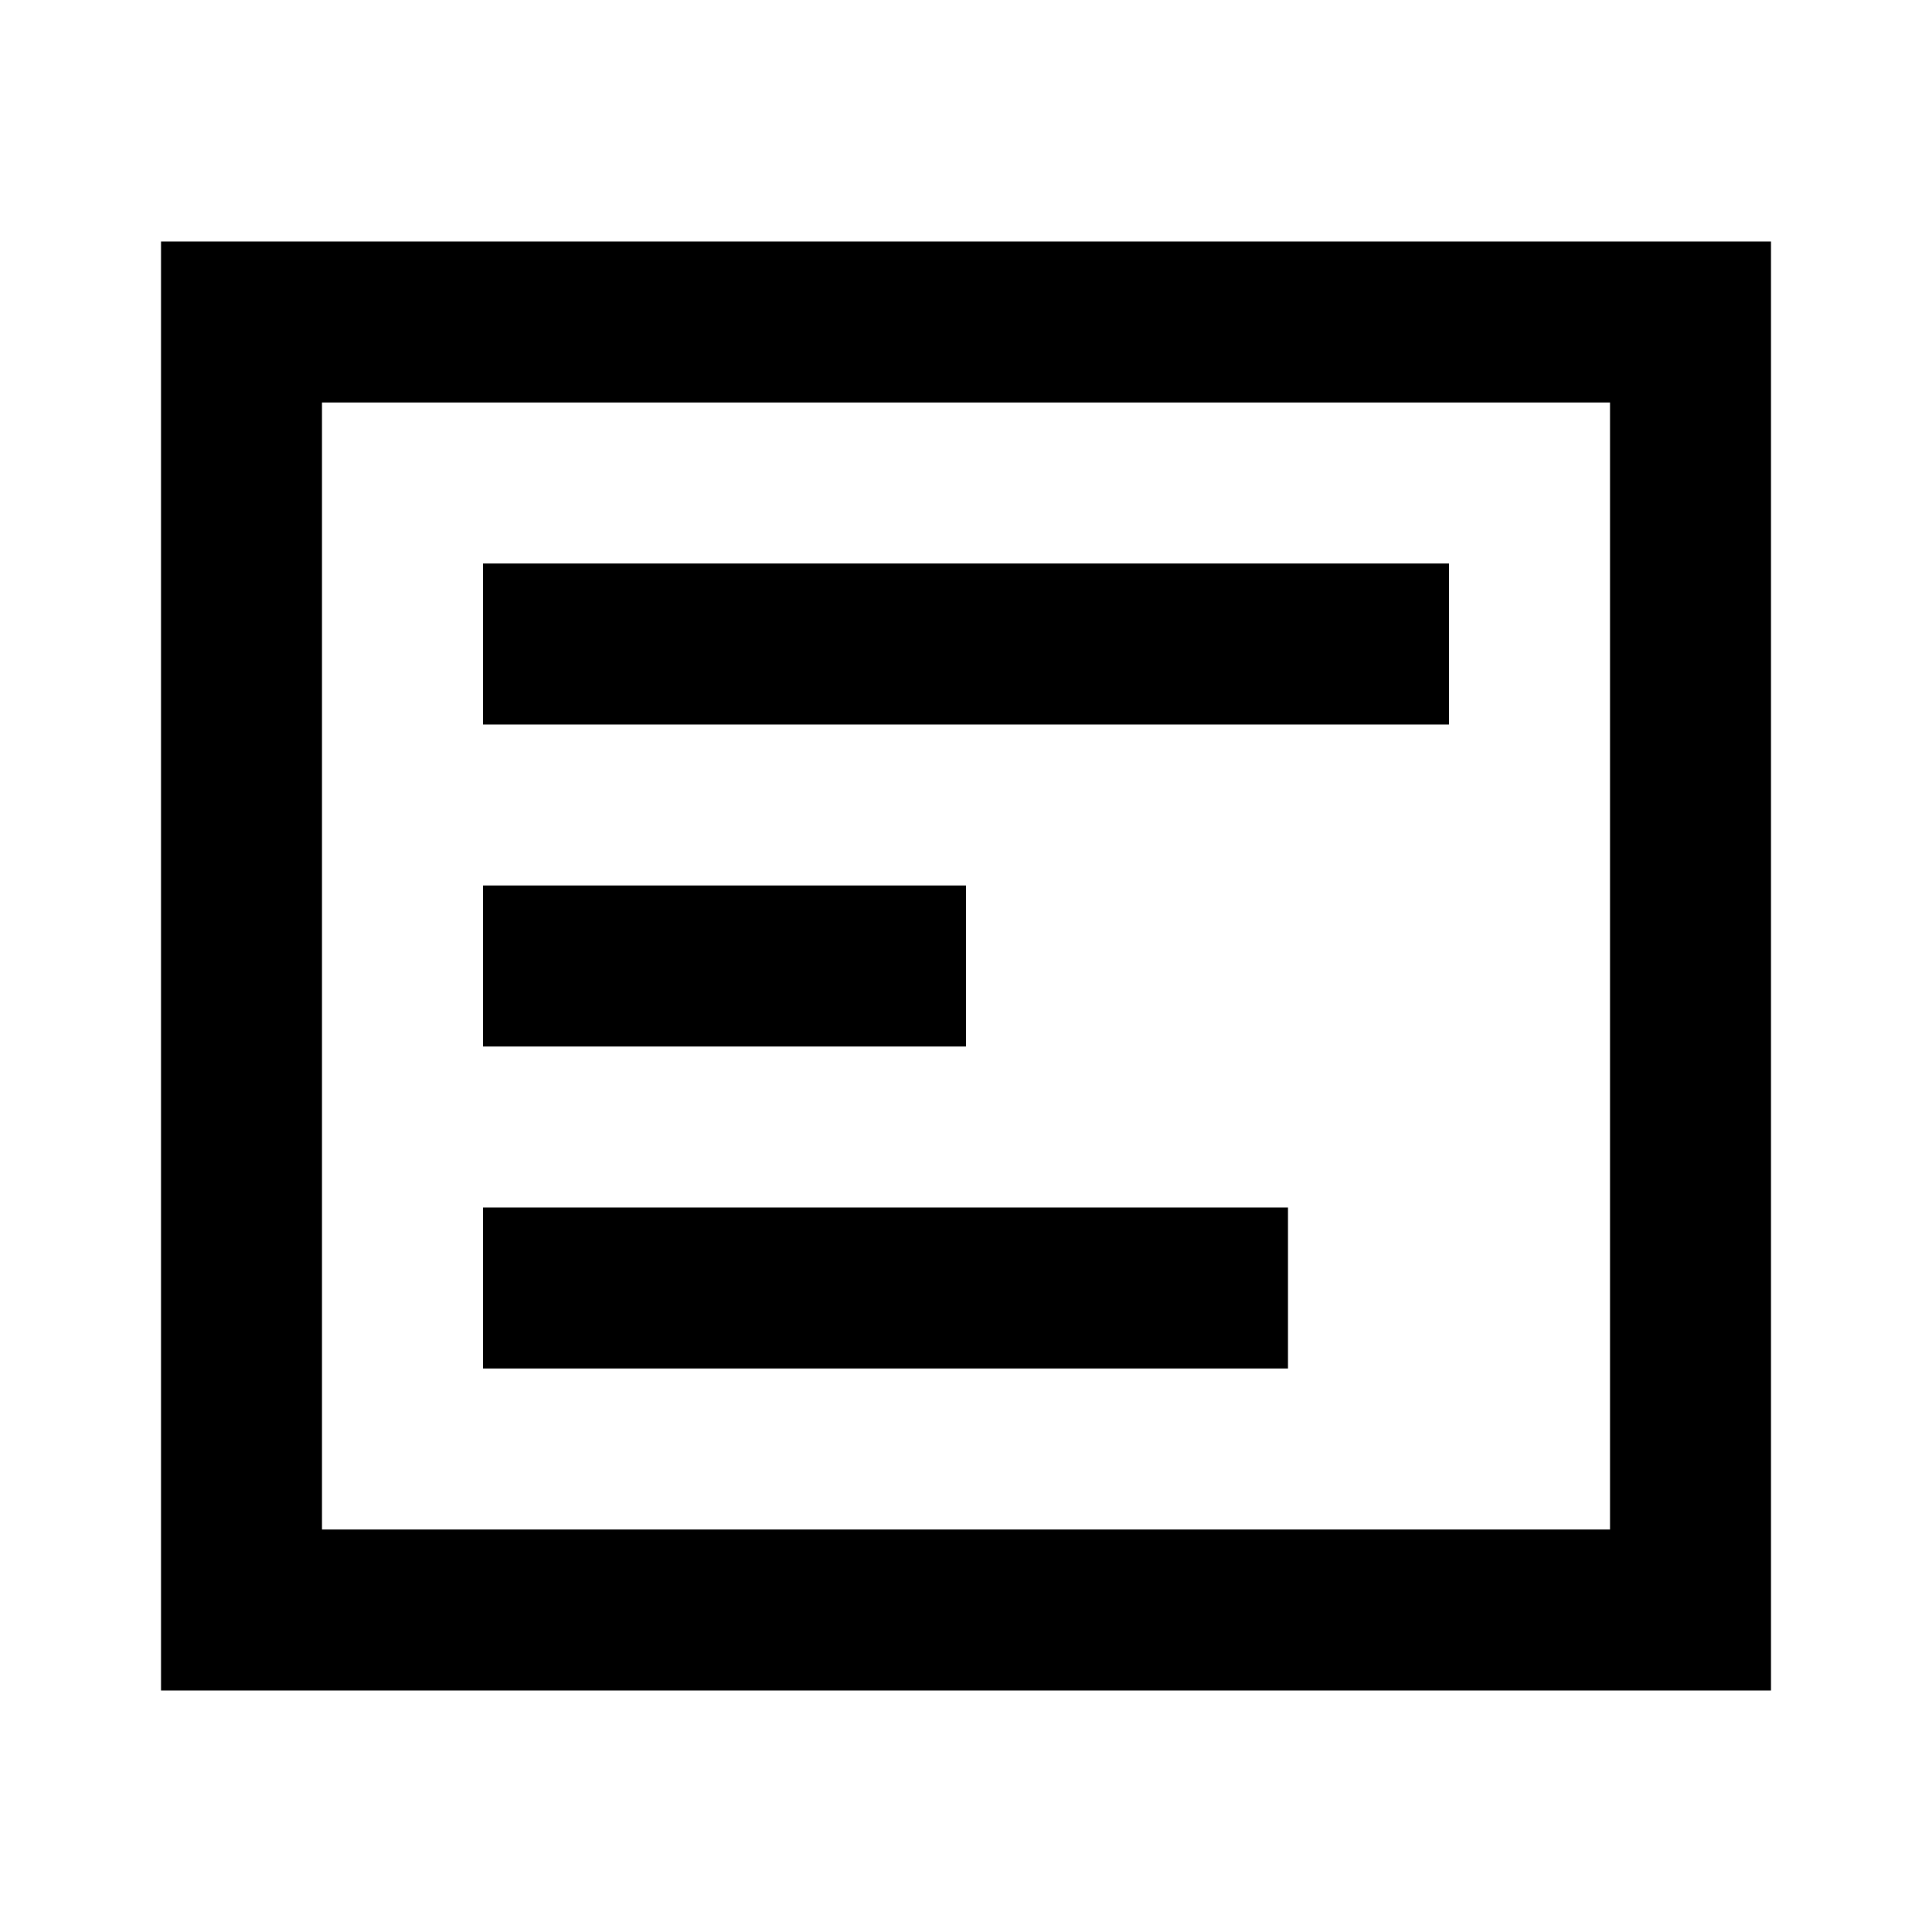
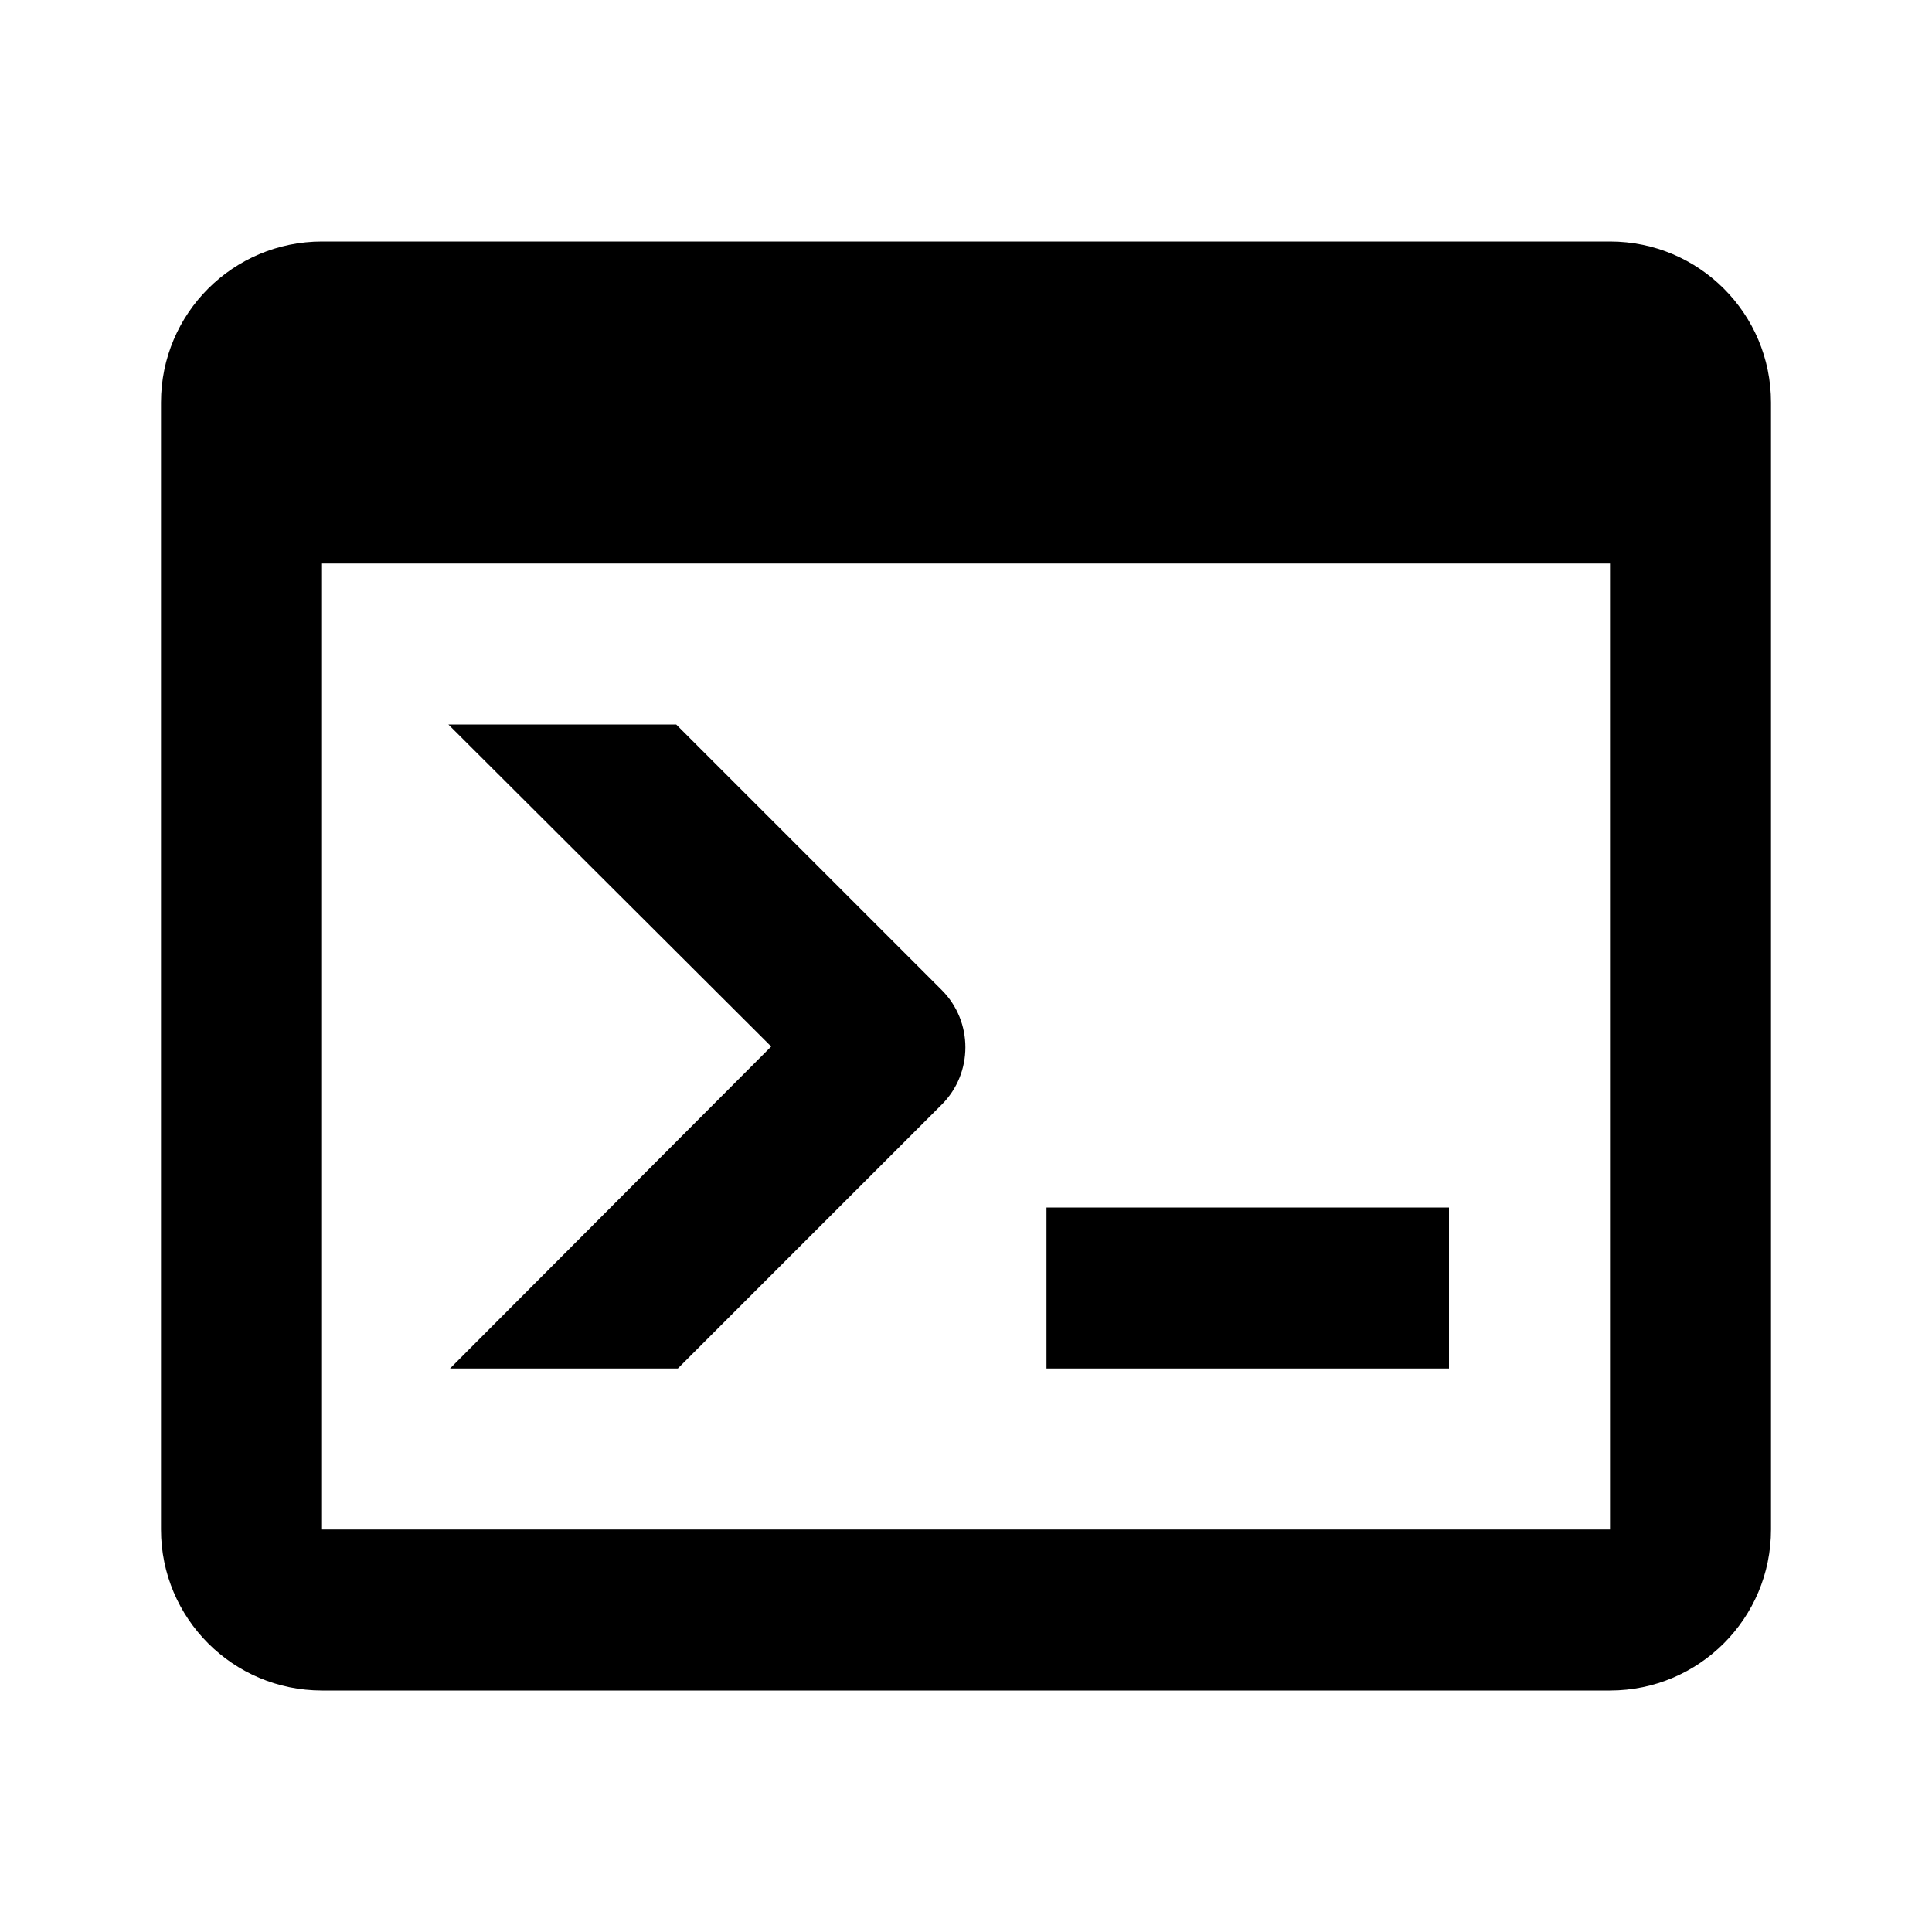
- <svg xmlns="http://www.w3.org/2000/svg" width="24" height="24" viewBox="0 0 24 24" fill="currentColor">
-   <path d="M2,3H22V21H2V3M4,5V19H20V5H4M6,7H18V9H6V7M6,11H12V13H6V11M6,15H16V17H6V15Z" />
+ <svg xmlns="http://www.w3.org/2000/svg" id="mdi-console" viewBox="0 0 24 24">
+   <path d="M20,19V7H4V19H20M20,3A2,2 0 0,1 22,5V19A2,2 0 0,1 20,21H4A2,2 0 0,1 2,19V5C2,3.89 2.9,3 4,3H20M13,17V15H18V17H13M9.58,13L5.57,9H8.4L11.7,12.3C12.09,12.69 12.09,13.33 11.7,13.72L8.42,17H5.59L9.58,13Z" />
</svg>
